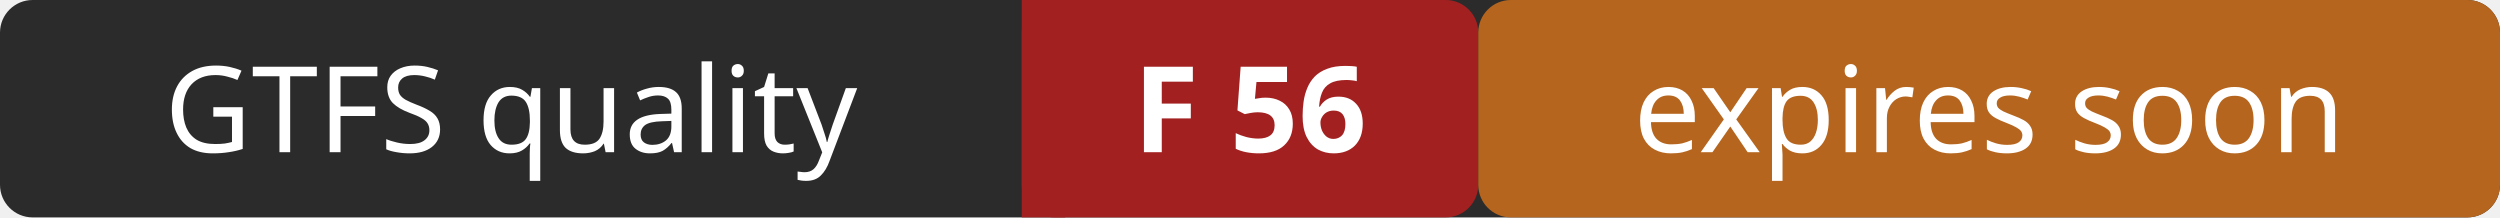
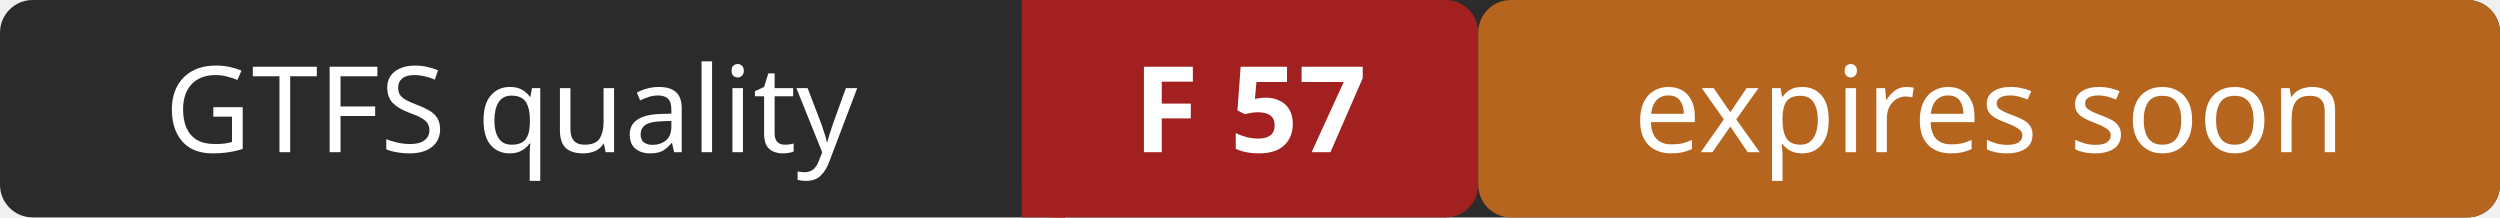
- <svg xmlns="http://www.w3.org/2000/svg" width="230" height="20" role="img" aria-label="GTFS quality: F 56 (expires soon)">
+ <svg xmlns="http://www.w3.org/2000/svg" width="230" height="20" role="img" aria-label="GTFS quality: F 57 (expires soon)">
  <rect width="230" height="20" rx="3" fill="#2b2b2b" />
  <rect x="94" width="42" height="20" rx="3" fill="#a32020" />
  <rect x="94" width="4" height="20" fill="#a32020" />
  <rect x="136" width="94" height="20" rx="3" fill="#b5651d" />
  <g fill="#ffffff" font-family="Verdana,Geneva,sans-serif" font-size="11" text-anchor="middle">
    <text x="47" y="14">GTFS quality</text>
-     <text x="115" y="14" font-weight="bold">F 56</text>
+     <text x="115" y="14" font-weight="bold">F 57</text>
    <text x="183" y="14">expires soon</text>
  </g>
</svg>
